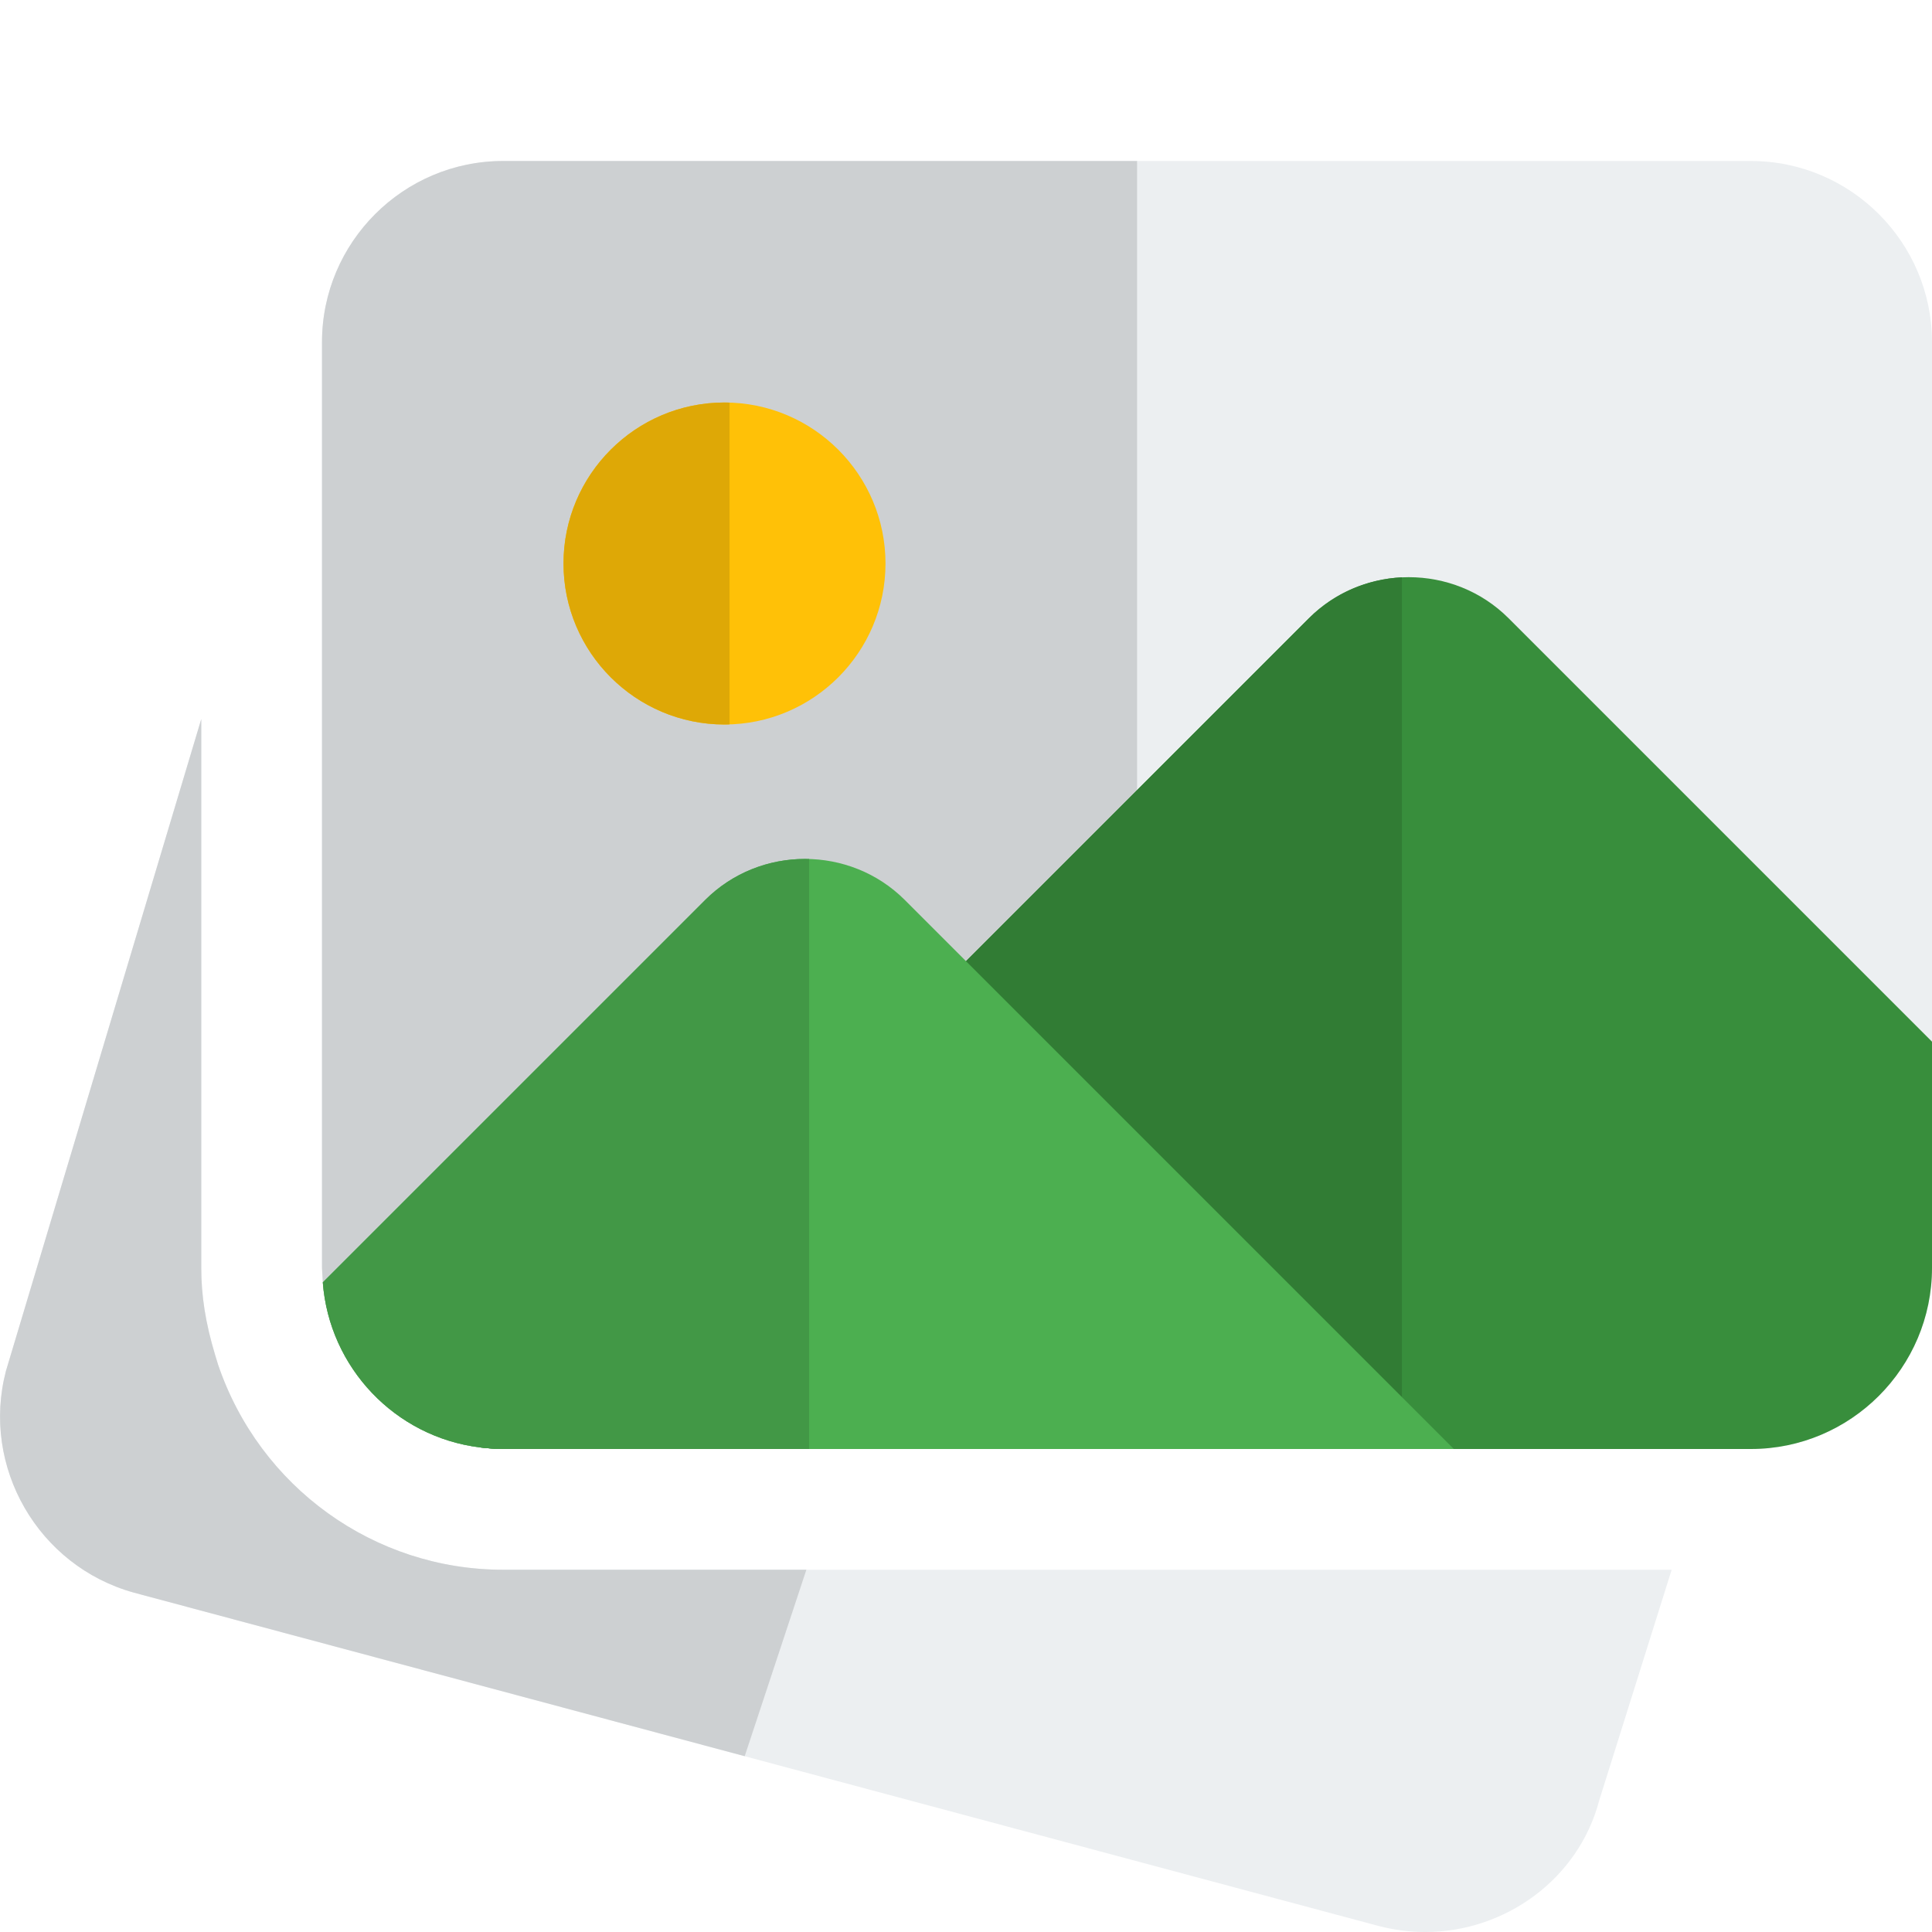
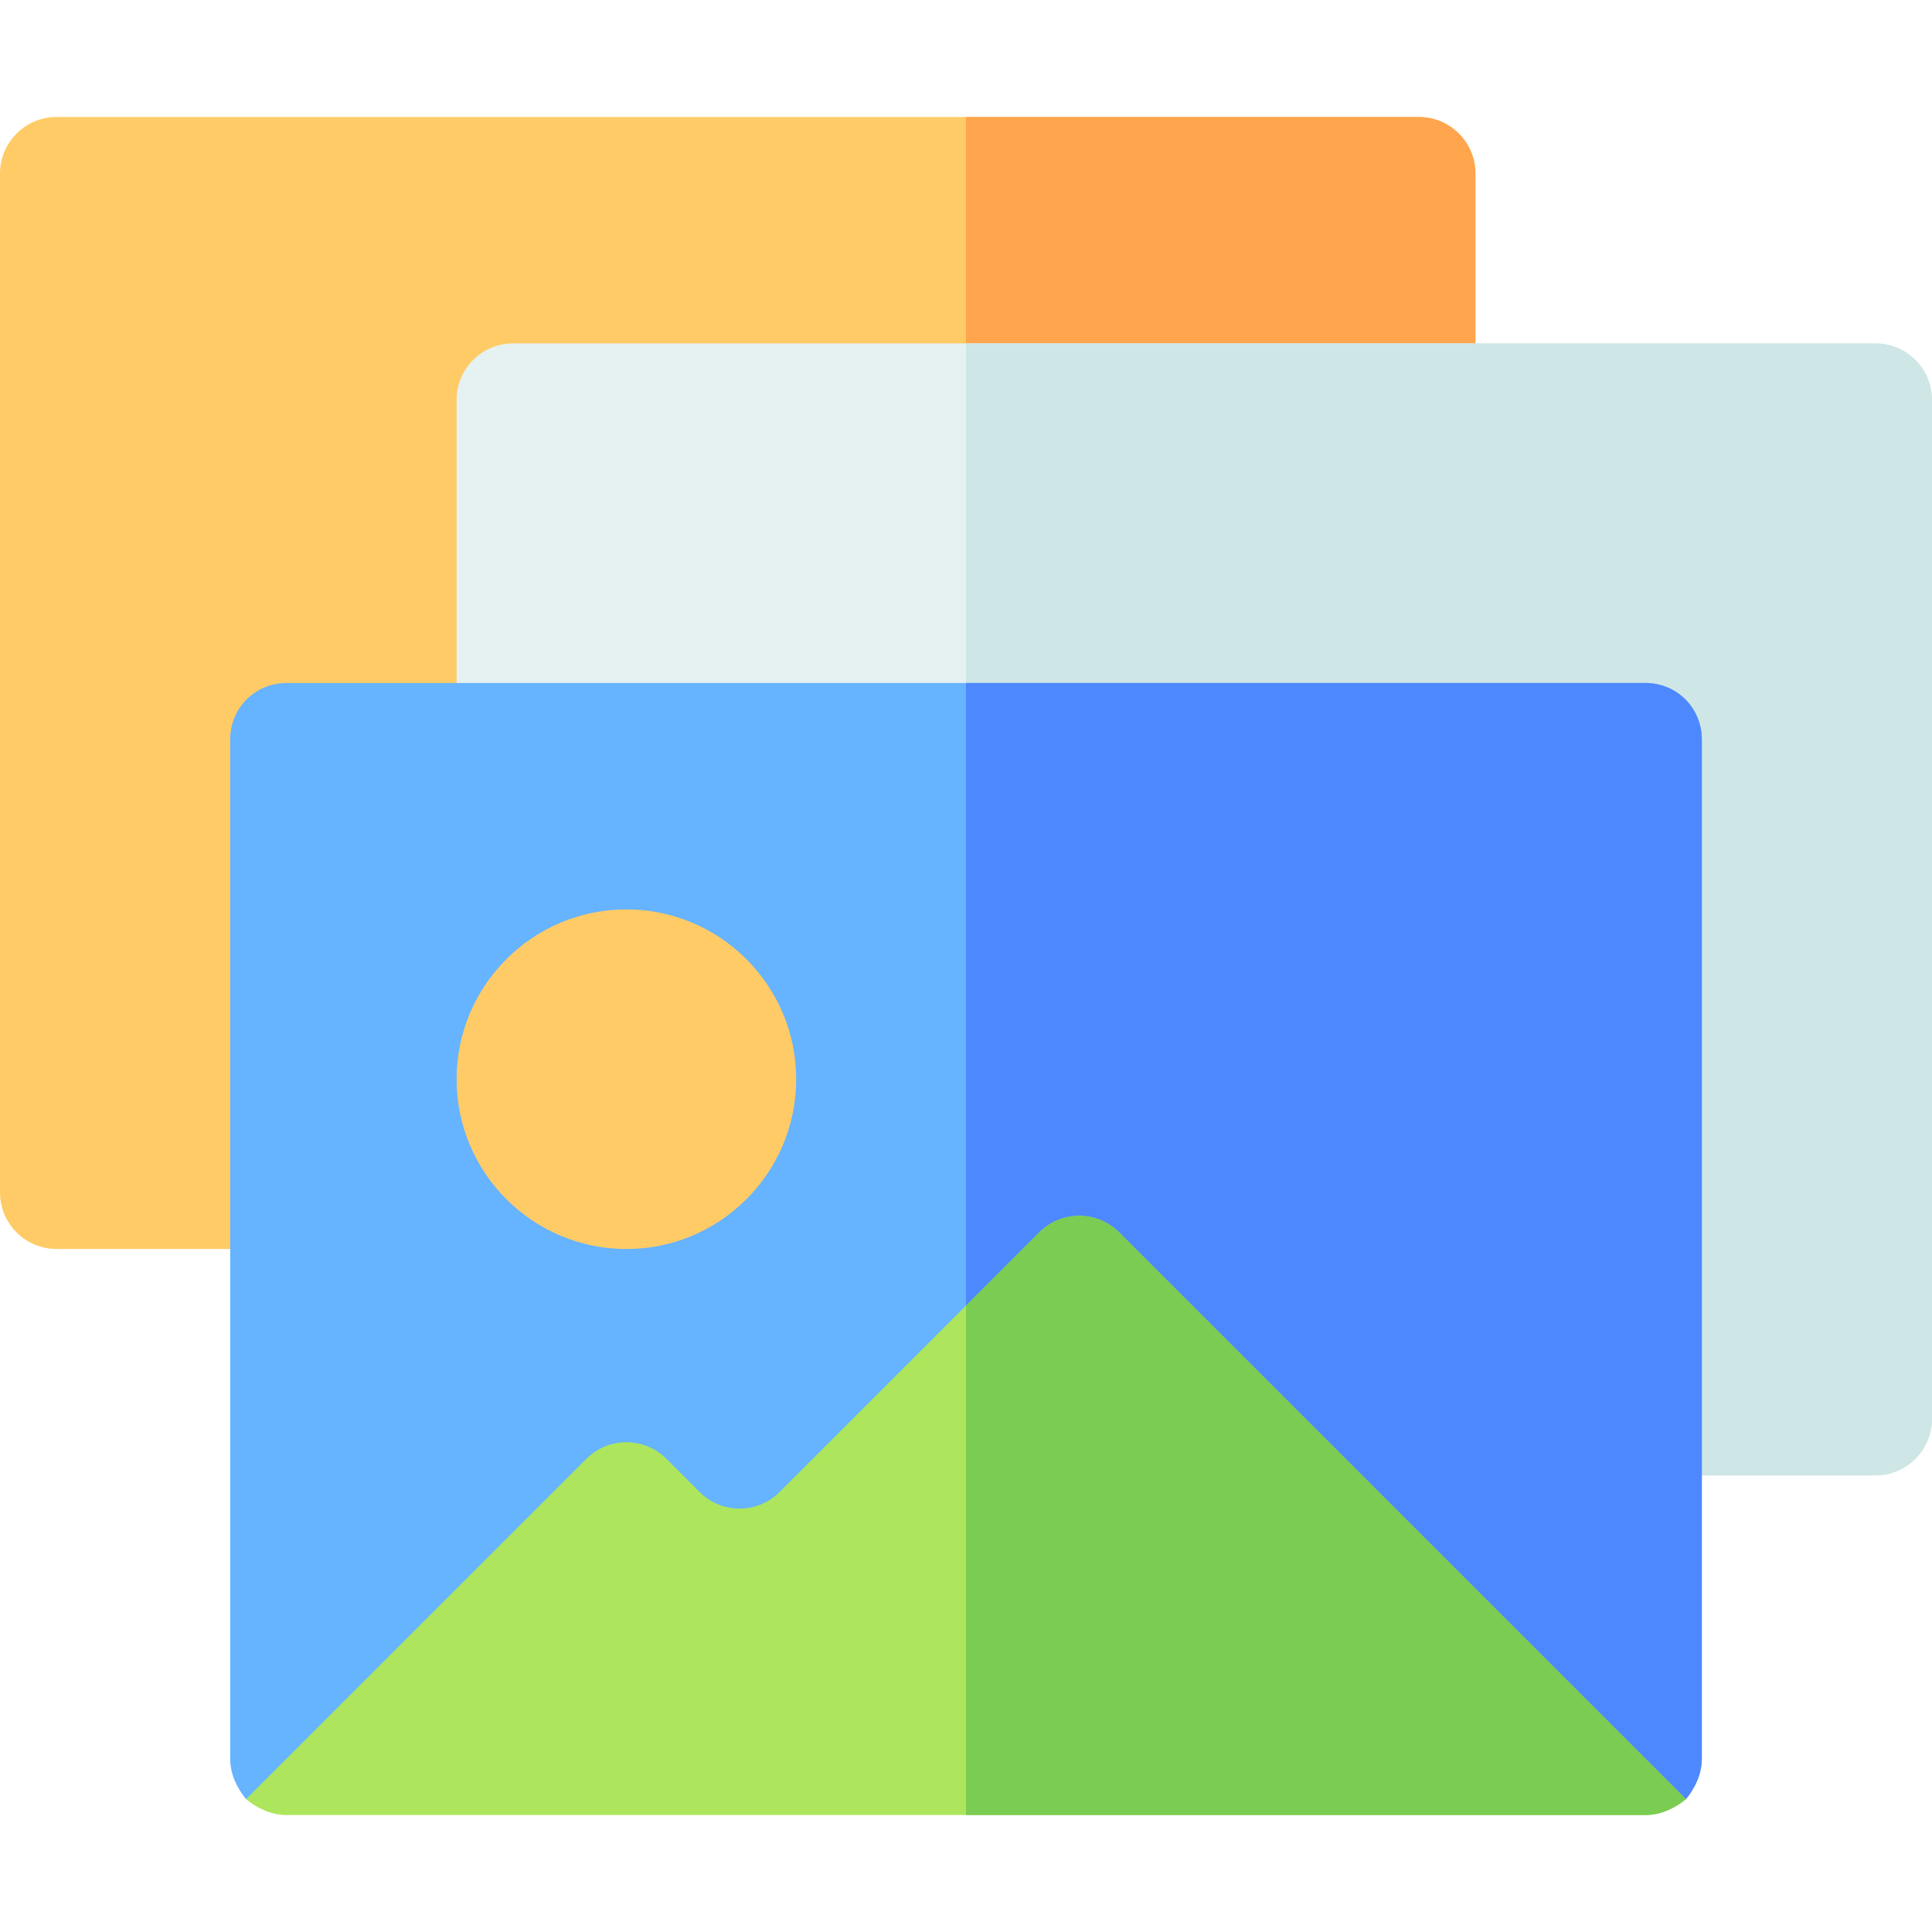
- <svg xmlns="http://www.w3.org/2000/svg" id="color_1_" enable-background="new 0 0 24 24" height="512" viewBox="0 0 24 24" width="512">
+ <svg xmlns="http://www.w3.org/2000/svg" id="Capa_1" enable-background="new 0 0 512 512" height="512" viewBox="0 0 512 512" width="512">
  <g>
-     <path d="m24 4.25v11.5c0 1.24-1.01 2.25-2.25 2.25h-15.5c-.1 0-.2-.01-.29-.02-1.05-.13-1.87-.99-1.95-2.05l-.01-.18v-11.5c0-1.24 1.01-2.25 2.25-2.25h15.5c1.24 0 2.25 1.01 2.25 2.25z" fill="#eceff1" />
-     <path d="m14.125 2h-7.875c-1.24 0-2.25 1.01-2.25 2.25v11.5l.01.18c.08 1.06.9 1.92 1.95 2.05.09.01.19.02.29.02h7.875z" fill="#cdd0d2" />
+     <g>
+       <path d="m76 331h-61c-8.291 0-15-6.709-15-15v-270c0-8.291 6.709-15 15-15h361c8.291 0 15 6.709 15 15v60c0 8.291-6.709 15-15 15h-225v75c0 8.291-6.709 15-15 15h-45v105c0 8.291-6.709 15-15 15z" fill="#ffcb66" />
+     </g>
+     <path d="m376 31h-120v90h120c8.291 0 15-6.709 15-15v-60c0-8.291-6.709-15-15-15z" fill="#ffa54d" />
+     <g>
+       <g>
+         <g>
+           <g>
+             <path d="m497 391h-61c-8.291 0-15-6.709-15-15v-165h-285c-8.291 0-15-6.709-15-15v-90c0-8.291 6.709-15 15-15h361c8.291 0 15 6.709 15 15v270c0 8.291-6.709 15-15 15z" fill="#e6f2f2" />
+           </g>
+         </g>
+       </g>
+     </g>
+     <path d="m497 91h-241v120h165v165c0 8.291 6.709 15 15 15h61c8.291 0 15-6.709 15-15v-270c0-8.291-6.709-15-15-15z" fill="#cfe6e6" />
+     <g>
+       <g>
+         <g>
+           <g>
+             <path d="m436 181h-360c-8.401 0-15 6.599-15 15v270c0 4.2 1.8 7.8 4.2 10.8l100.8-40.8h120l160.8 40.8c2.4-3 4.2-6.6 4.2-10.8v-270c0-8.401-6.599-15-15-15z" fill="#66b3ff" />
+           </g>
+         </g>
+       </g>
+     </g>
+     <path d="m436 181h-180v255h30l160.8 40.8c2.4-3 4.2-6.6 4.2-10.8v-270c0-8.401-6.599-15-15-15z" fill="#4d88ff" />
+     <g id="Gallery_1_">
+       <path d="m446.8 476.8c-3 2.4-6.6 4.2-10.8 4.2h-360c-4.2 0-7.8-1.8-10.8-4.2l90.193-90.193c5.858-5.858 15.355-5.858 21.213 0l8.787 8.787c5.858 5.858 15.355 5.858 21.213 0l68.787-68.787c5.858-5.858 15.355-5.858 21.213 0z" fill="#ade65c" />
+       <g>
+         <path d="m166 331c-24.814 0-45-20.186-45-45s20.186-45 45-45 45 20.186 45 45-20.186 45-45 45z" fill="#ffcb66" />
+       </g>
+     </g>
+     <path d="m275.393 326.605-19.393 19.393v135.002h180c4.2 0 7.8-1.8 10.8-4.2l-150.193-150.195c-5.859-5.857-15.355-5.857-21.214 0z" fill="#7acc52" />
  </g>
-   <g>
-     <path d="m24 12.94v2.81c0 1.24-1.01 2.25-2.25 2.25h-15.5c-.1 0-.2-.01-.29-.02l10.3-10.3c.68-.68 1.8-.68 2.48 0z" fill="#388e3c" />
-     <path d="m17.415 7.172c-.421.02-.836.19-1.155.508l-10.3 10.3c.09.01.19.02.29.02h11.165z" fill="#317c34" />
-   </g>
-   <path d="m18.06 18h-11.81c-.1 0-.2-.01-.29-.02-1.05-.13-1.87-.99-1.95-2.05l4.75-4.75c.68-.68 1.8-.68 2.48 0z" fill="#4caf50" />
-   <path d="m10 10.67c-.45 0-.9.17-1.24.51l-4.75 4.75c.08 1.06.9 1.92 1.95 2.05.09.01.19.02.29.02h3.802v-7.329c-.017-.001-.035-.001-.052-.001z" fill="#429846" />
-   <path d="m9 5c-1.103 0-2 .897-2 2s.897 2 2 2 2-.897 2-2-.897-2-2-2z" fill="#ffc107" />
-   <path d="m9 5c-1.103 0-2 .897-2 2s.897 2 2 2c.021 0 .042 0 .062-.001v-3.998c-.02-.001-.041-.001-.062-.001z" fill="#dea806" />
-   <path d="m6.25 19.5c-1.601 0-3.025-1.025-3.542-2.551l-.035-.115c-.122-.404-.173-.744-.173-1.084v-6.817l-2.426 8.097c-.312 1.191.399 2.426 1.592 2.755l15.463 4.141c.193.05.386.074.576.074.996 0 1.906-.661 2.161-1.635l.9-2.865z" fill="#eceff1" />
-   <path d="m2.5 8.933-2.426 8.097c-.312 1.191.399 2.426 1.592 2.755l7.585 2.031.766-2.316h-3.767c-1.601 0-3.025-1.025-3.542-2.551l-.035-.115c-.122-.404-.173-.744-.173-1.084z" fill="#cdd0d2" />
</svg>
